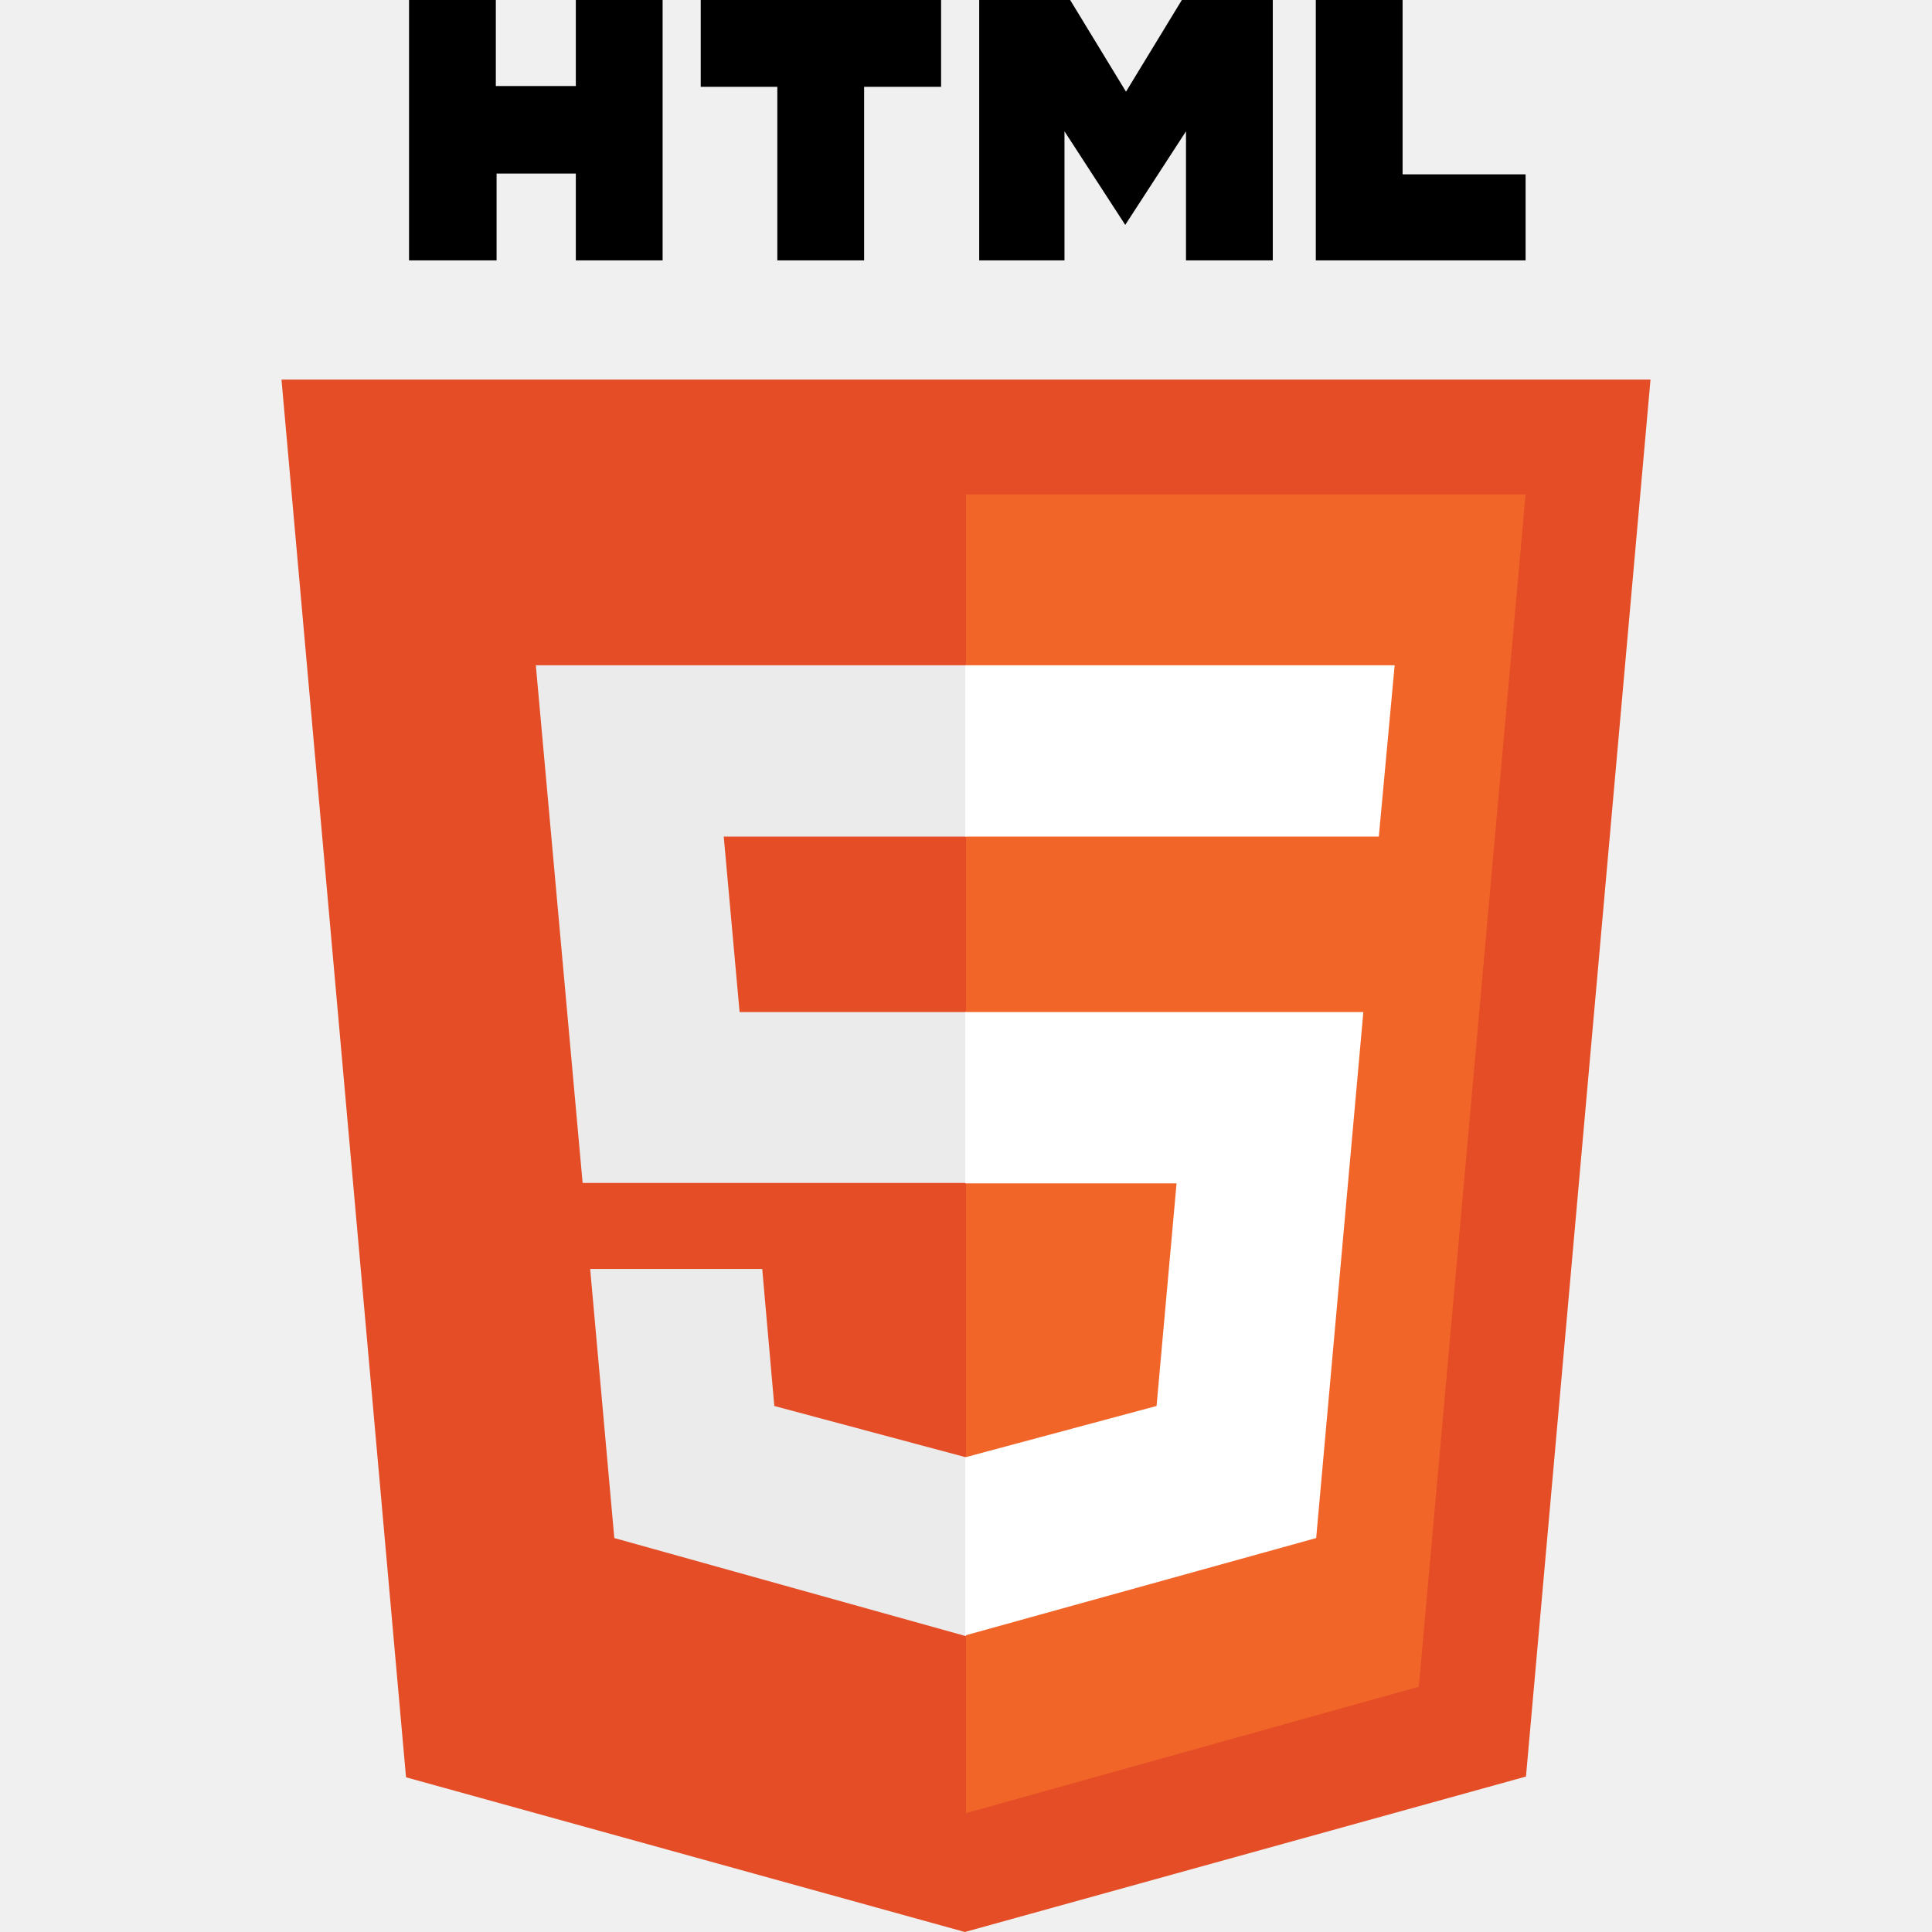
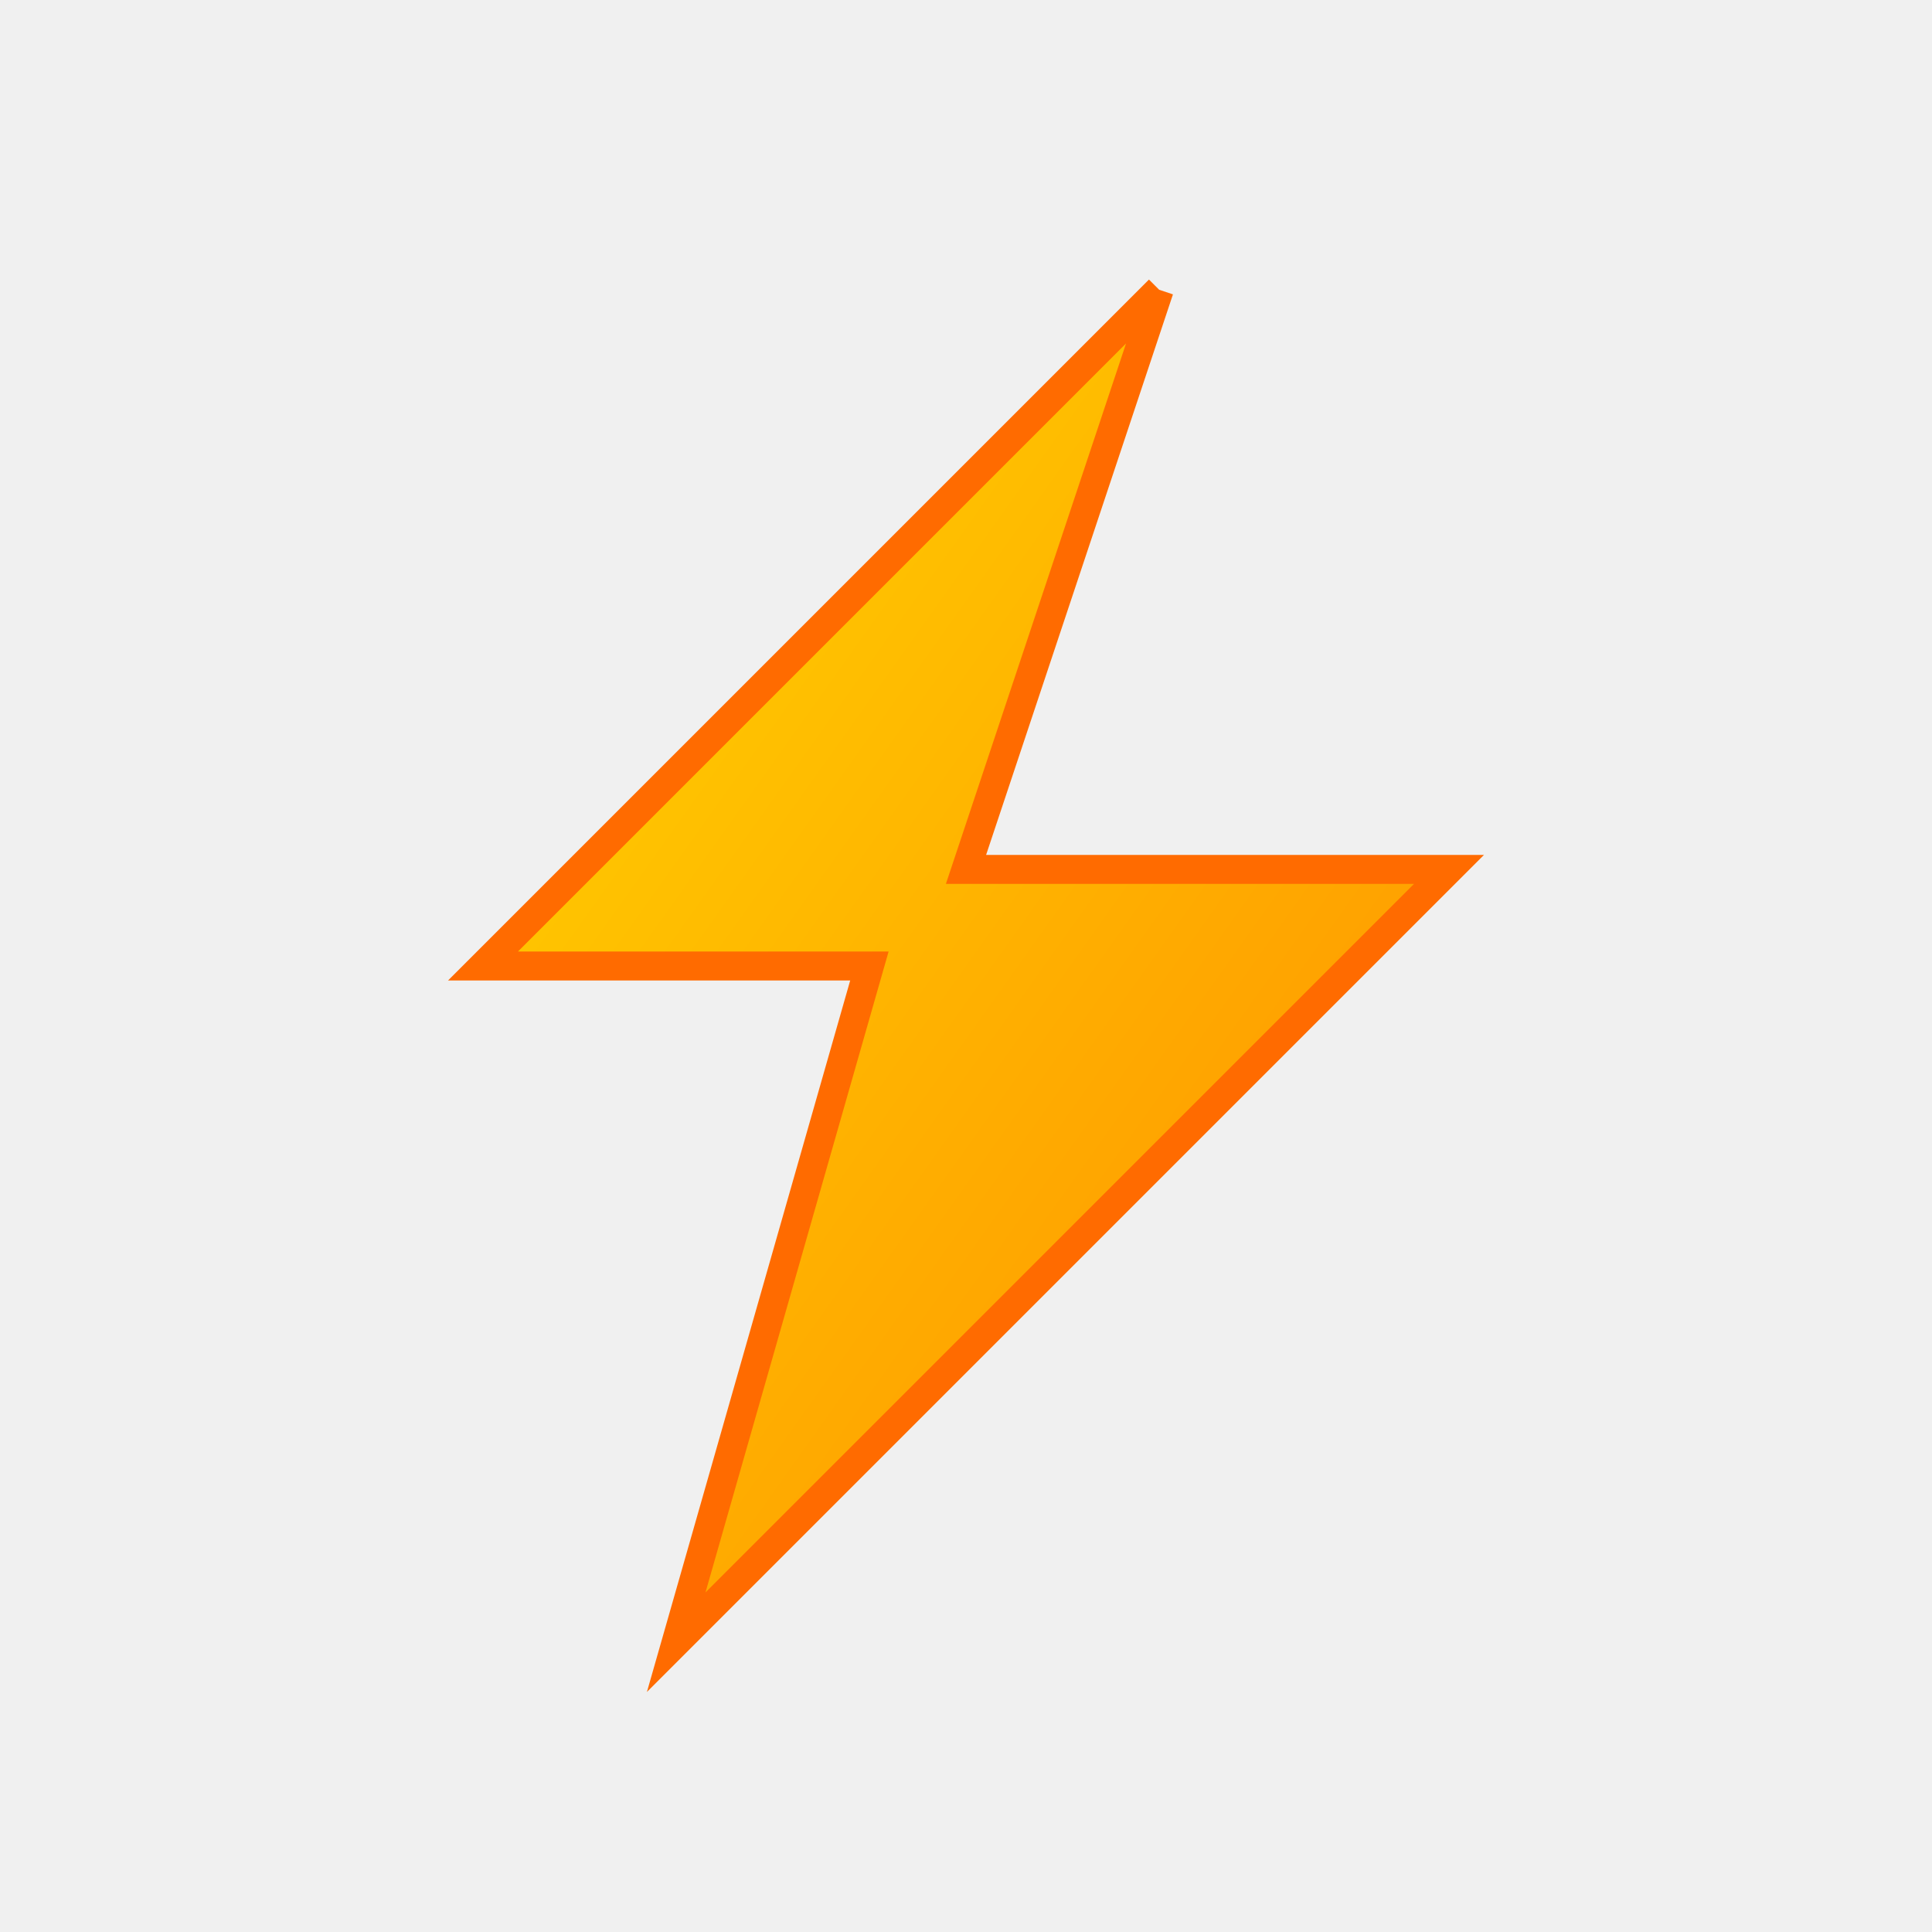
- <svg xmlns="http://www.w3.org/2000/svg" viewBox="0 0 512 512">
-   <path d="M108.4 0h23v22.8h21.2V0h23v69h-23V46h-21v23h-23.2M206 23h-20.3V0h63.7v23H229v46h-23m53.5-69h24.1l14.8 24.3L313.2 0h24.1v69h-23V34.8l-16.1 24.8-16.1-24.8V69h-22.6m89.2-69h23v46.2h32.6V69h-55.6" />
-   <path fill="#e44d26" d="M107.6 471l-33-370.4h362.8l-33 370.2L255.7 512" />
-   <path fill="#f16529" d="M256 480.5V131h148.3L376 447" />
-   <path fill="#ebebeb" d="M142 176.3h114v45.4h-64.2l4.2 46.5h60v45.3H154.4m2 22.8H202l3.2 36.3 50.8 13.6v47.4l-93.2-26" />
-   <path fill="#fff" d="M369.6 176.3H255.8v45.4h109.6m-4.1 46.5H255.8v45.4h56l-5.3 59-50.7 13.6v47.2l93-25.8" />
+ <svg xmlns="http://www.w3.org/2000/svg" viewBox="0 0 100 100" width="32" height="32">
+   <defs>
+     <linearGradient id="rayoGradiente" x1="0%" y1="0%" x2="100%" y2="100%">
+       <stop offset="0%" stop-color="#FFD700" />
+       <stop offset="100%" stop-color="#FF8C00" />
+     </linearGradient>
+   </defs>
+   <path d="M60,15 L25,50 L45,50 L35,85 L75,45 L50,45 L60,15" fill="url(#rayoGradiente)" stroke="#FF6B00" stroke-width="1.5" />
</svg>
